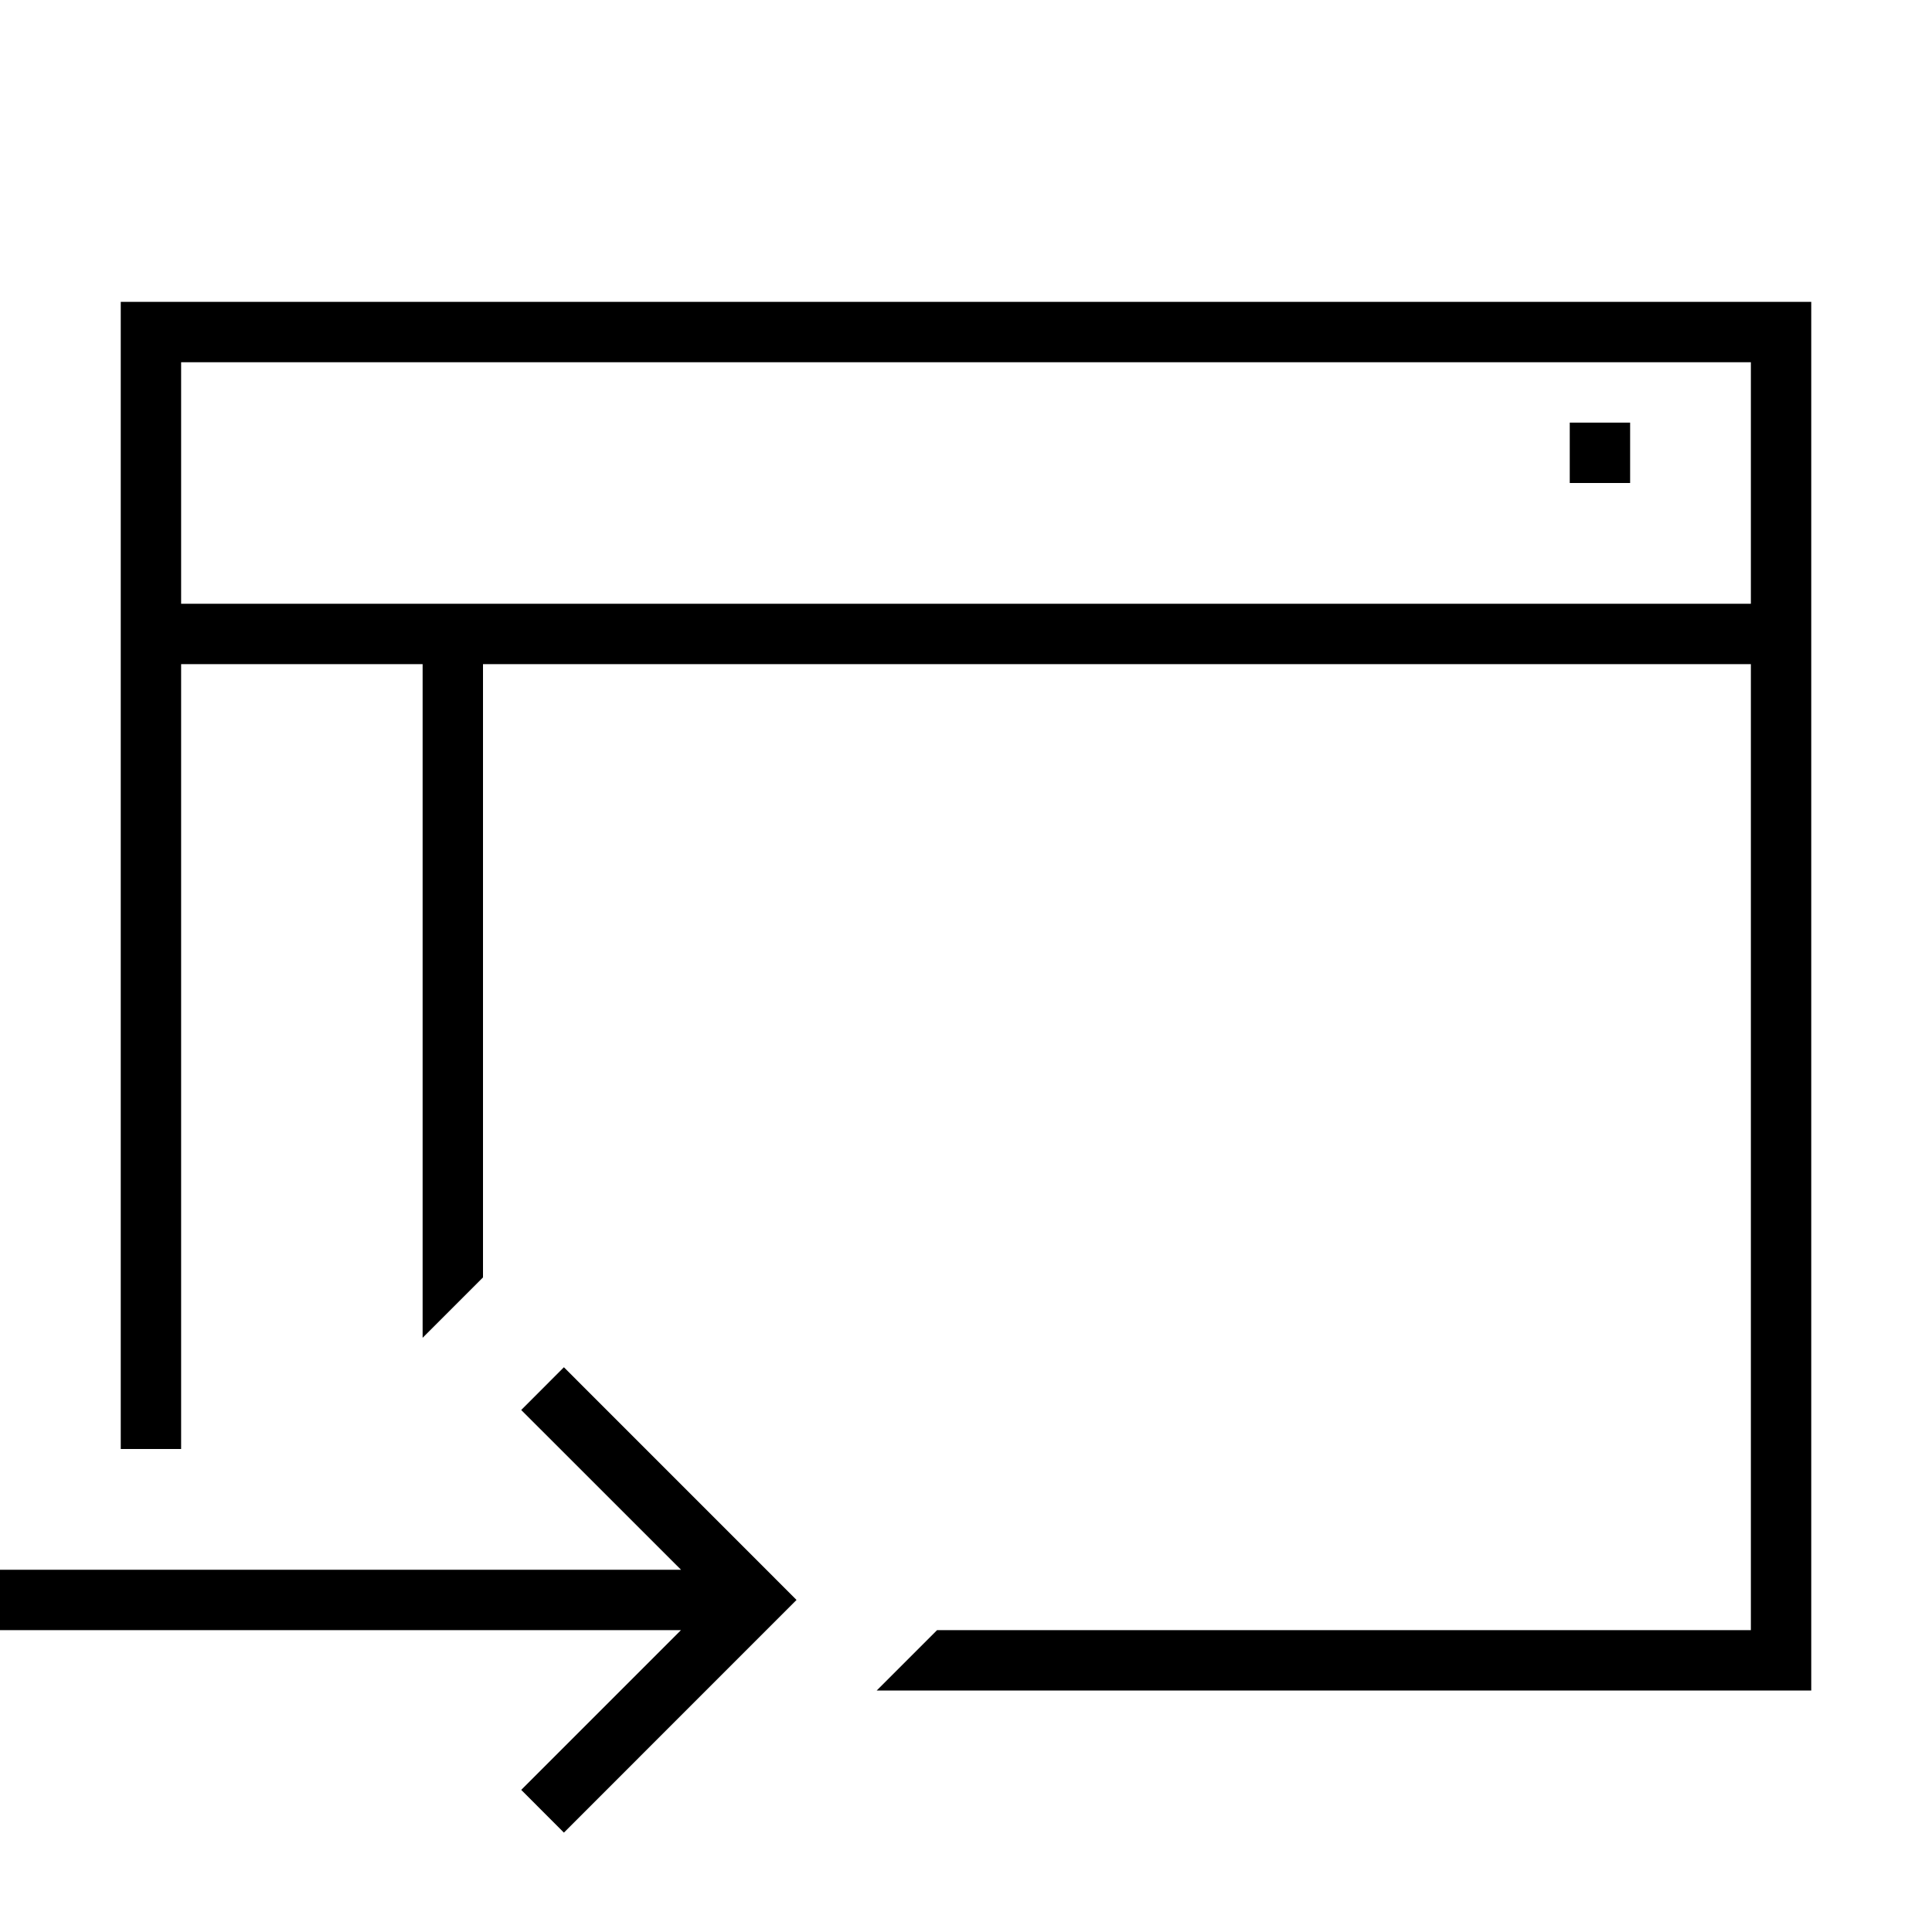
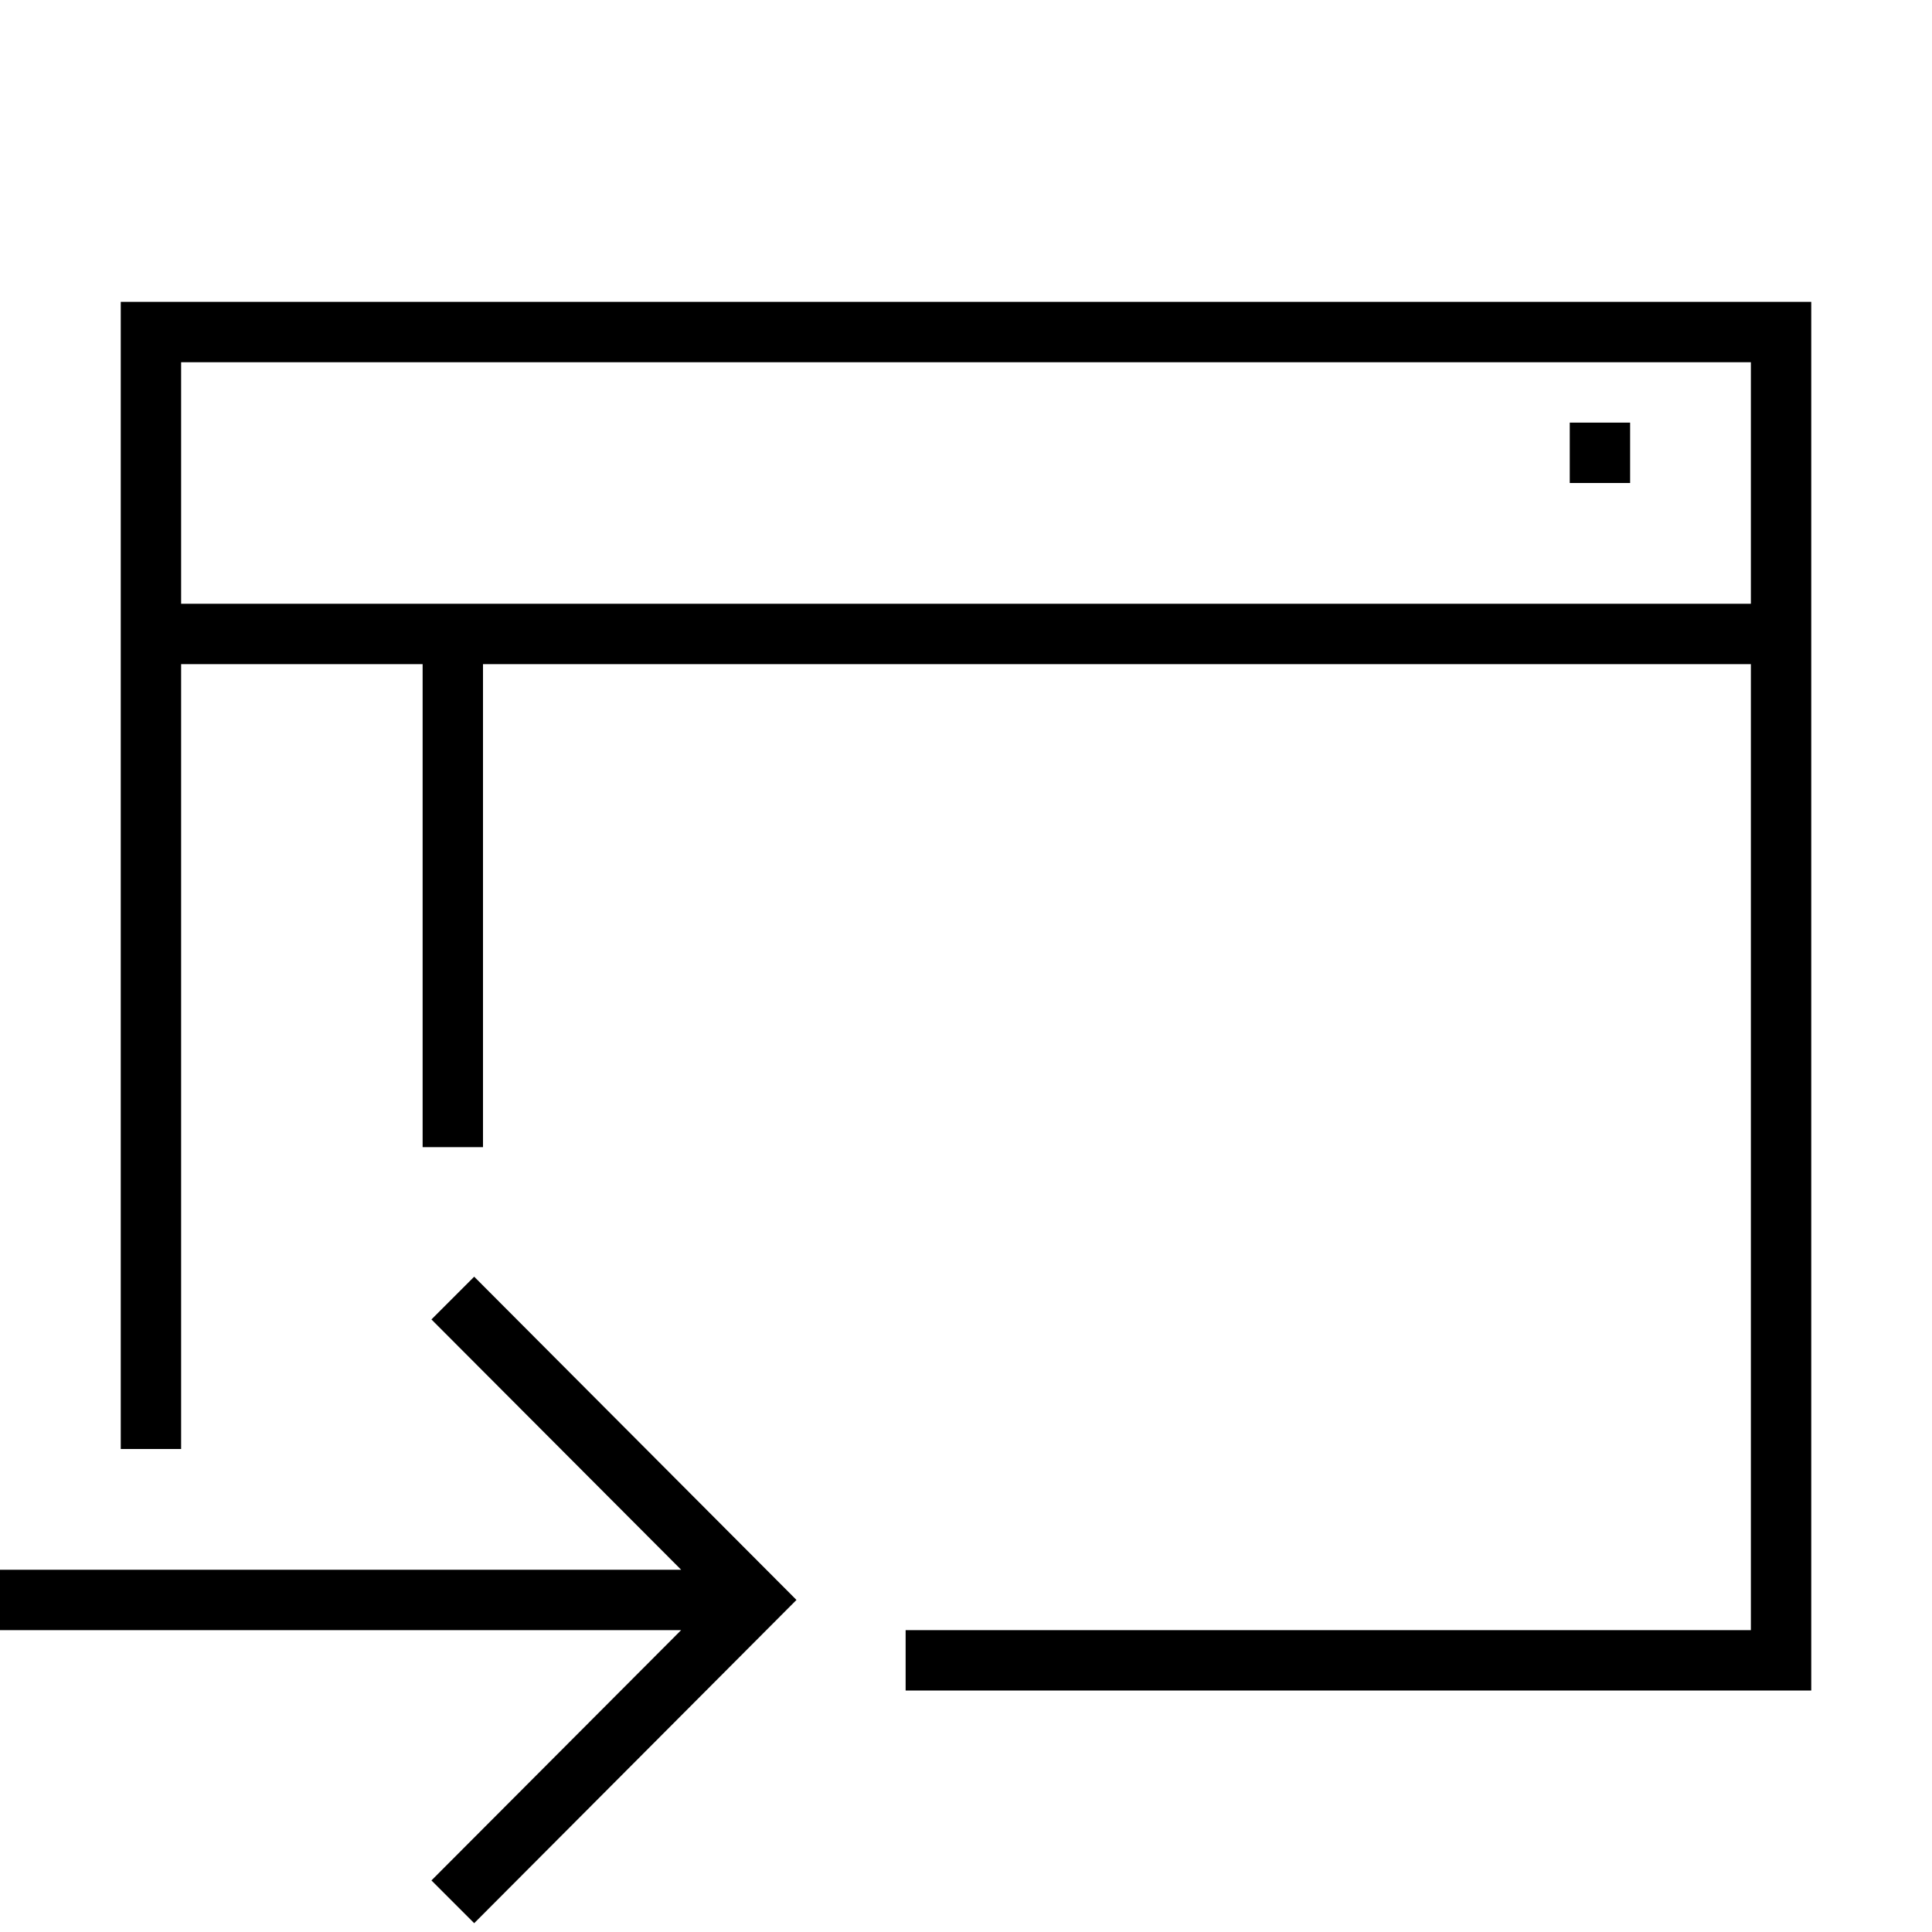
<svg xmlns="http://www.w3.org/2000/svg" viewBox="0 0 32 32">
-   <path d="M13.193 26.5L9.34 30.354l-.707-.708L11.279 27H0v-1h11.28l-2.647-2.646.707-.708 3.853 3.854zM29 27V11H8v10.158l-1 1V11H3v13H2V5h28v23H14.521l1-1H29zm0-21H3v4h26V6zm-2 1h-1v1h1V7z" />
+   <path d="M2 5v19h1V11h4v8h1v-8h21v16H15v1h15V5H2zm27 5H3V6h26v4zm-2-2h-1V7h1v1zM7.854 21.146l5.338 5.354-5.338 5.354-.708-.708L11.282 27H0v-1h11.282l-4.136-4.146.708-.708z" />
  <path fill="none" d="M0 0h32v32H0z" />
</svg>
